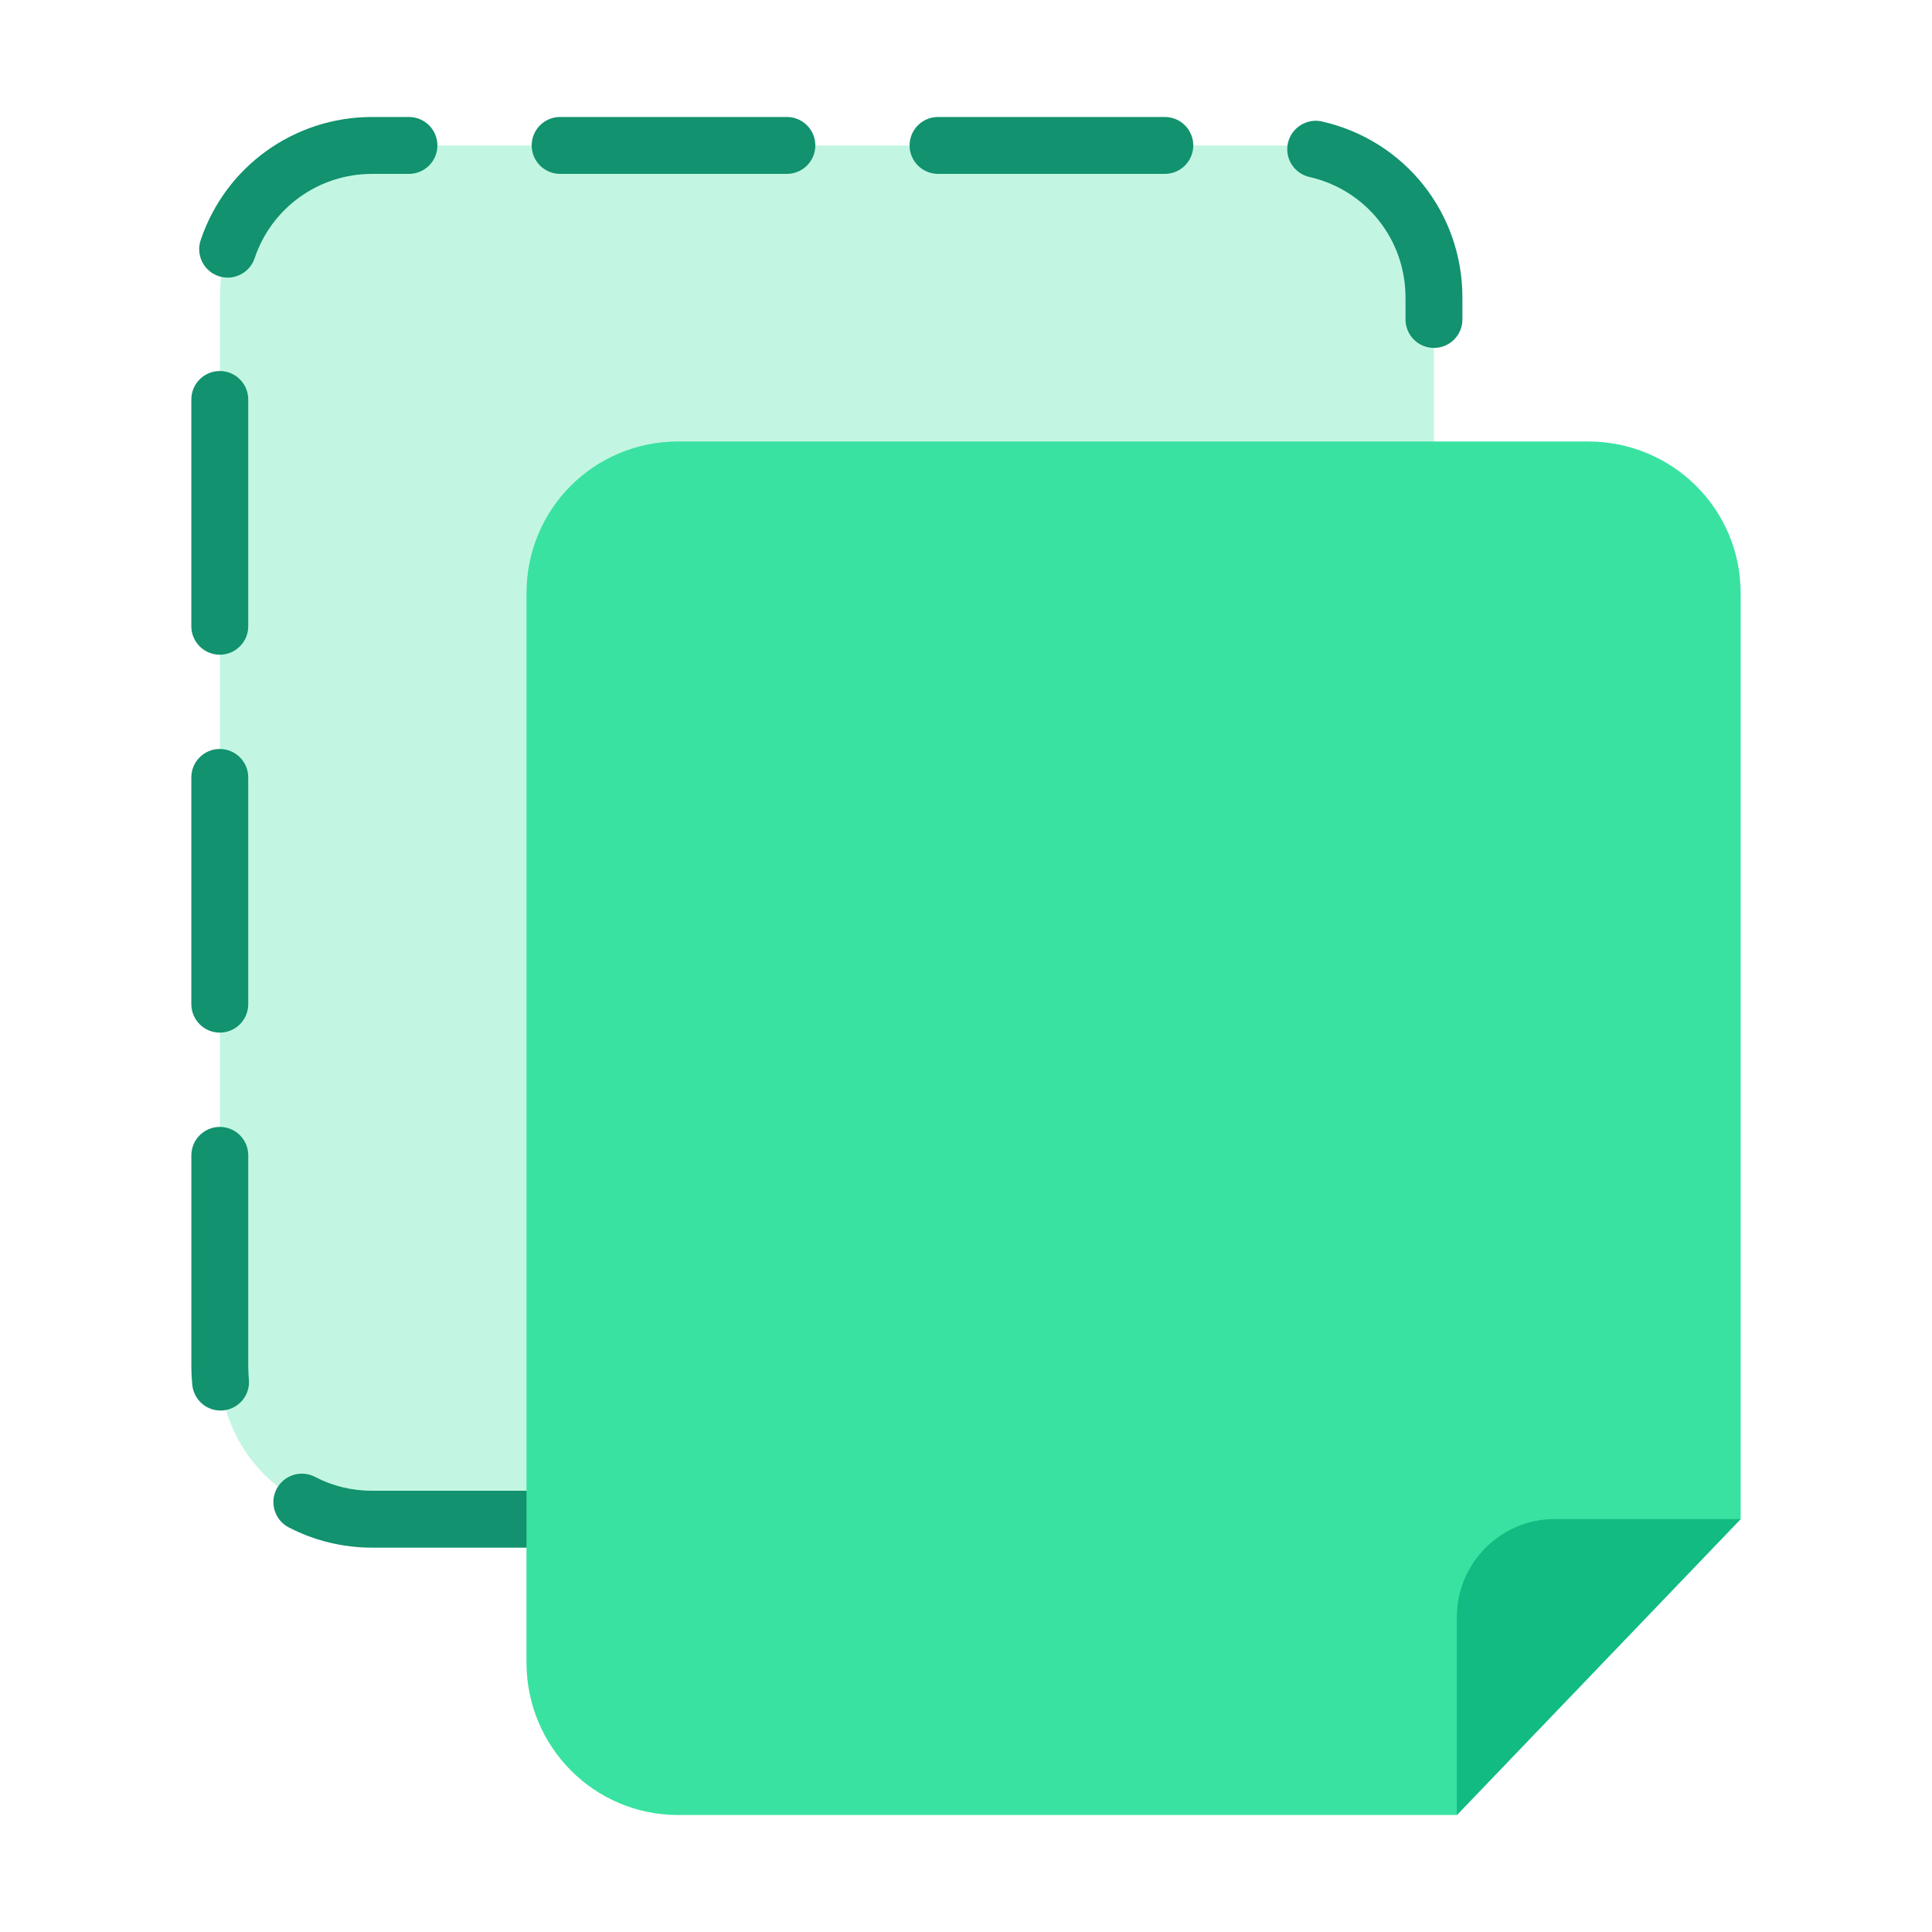
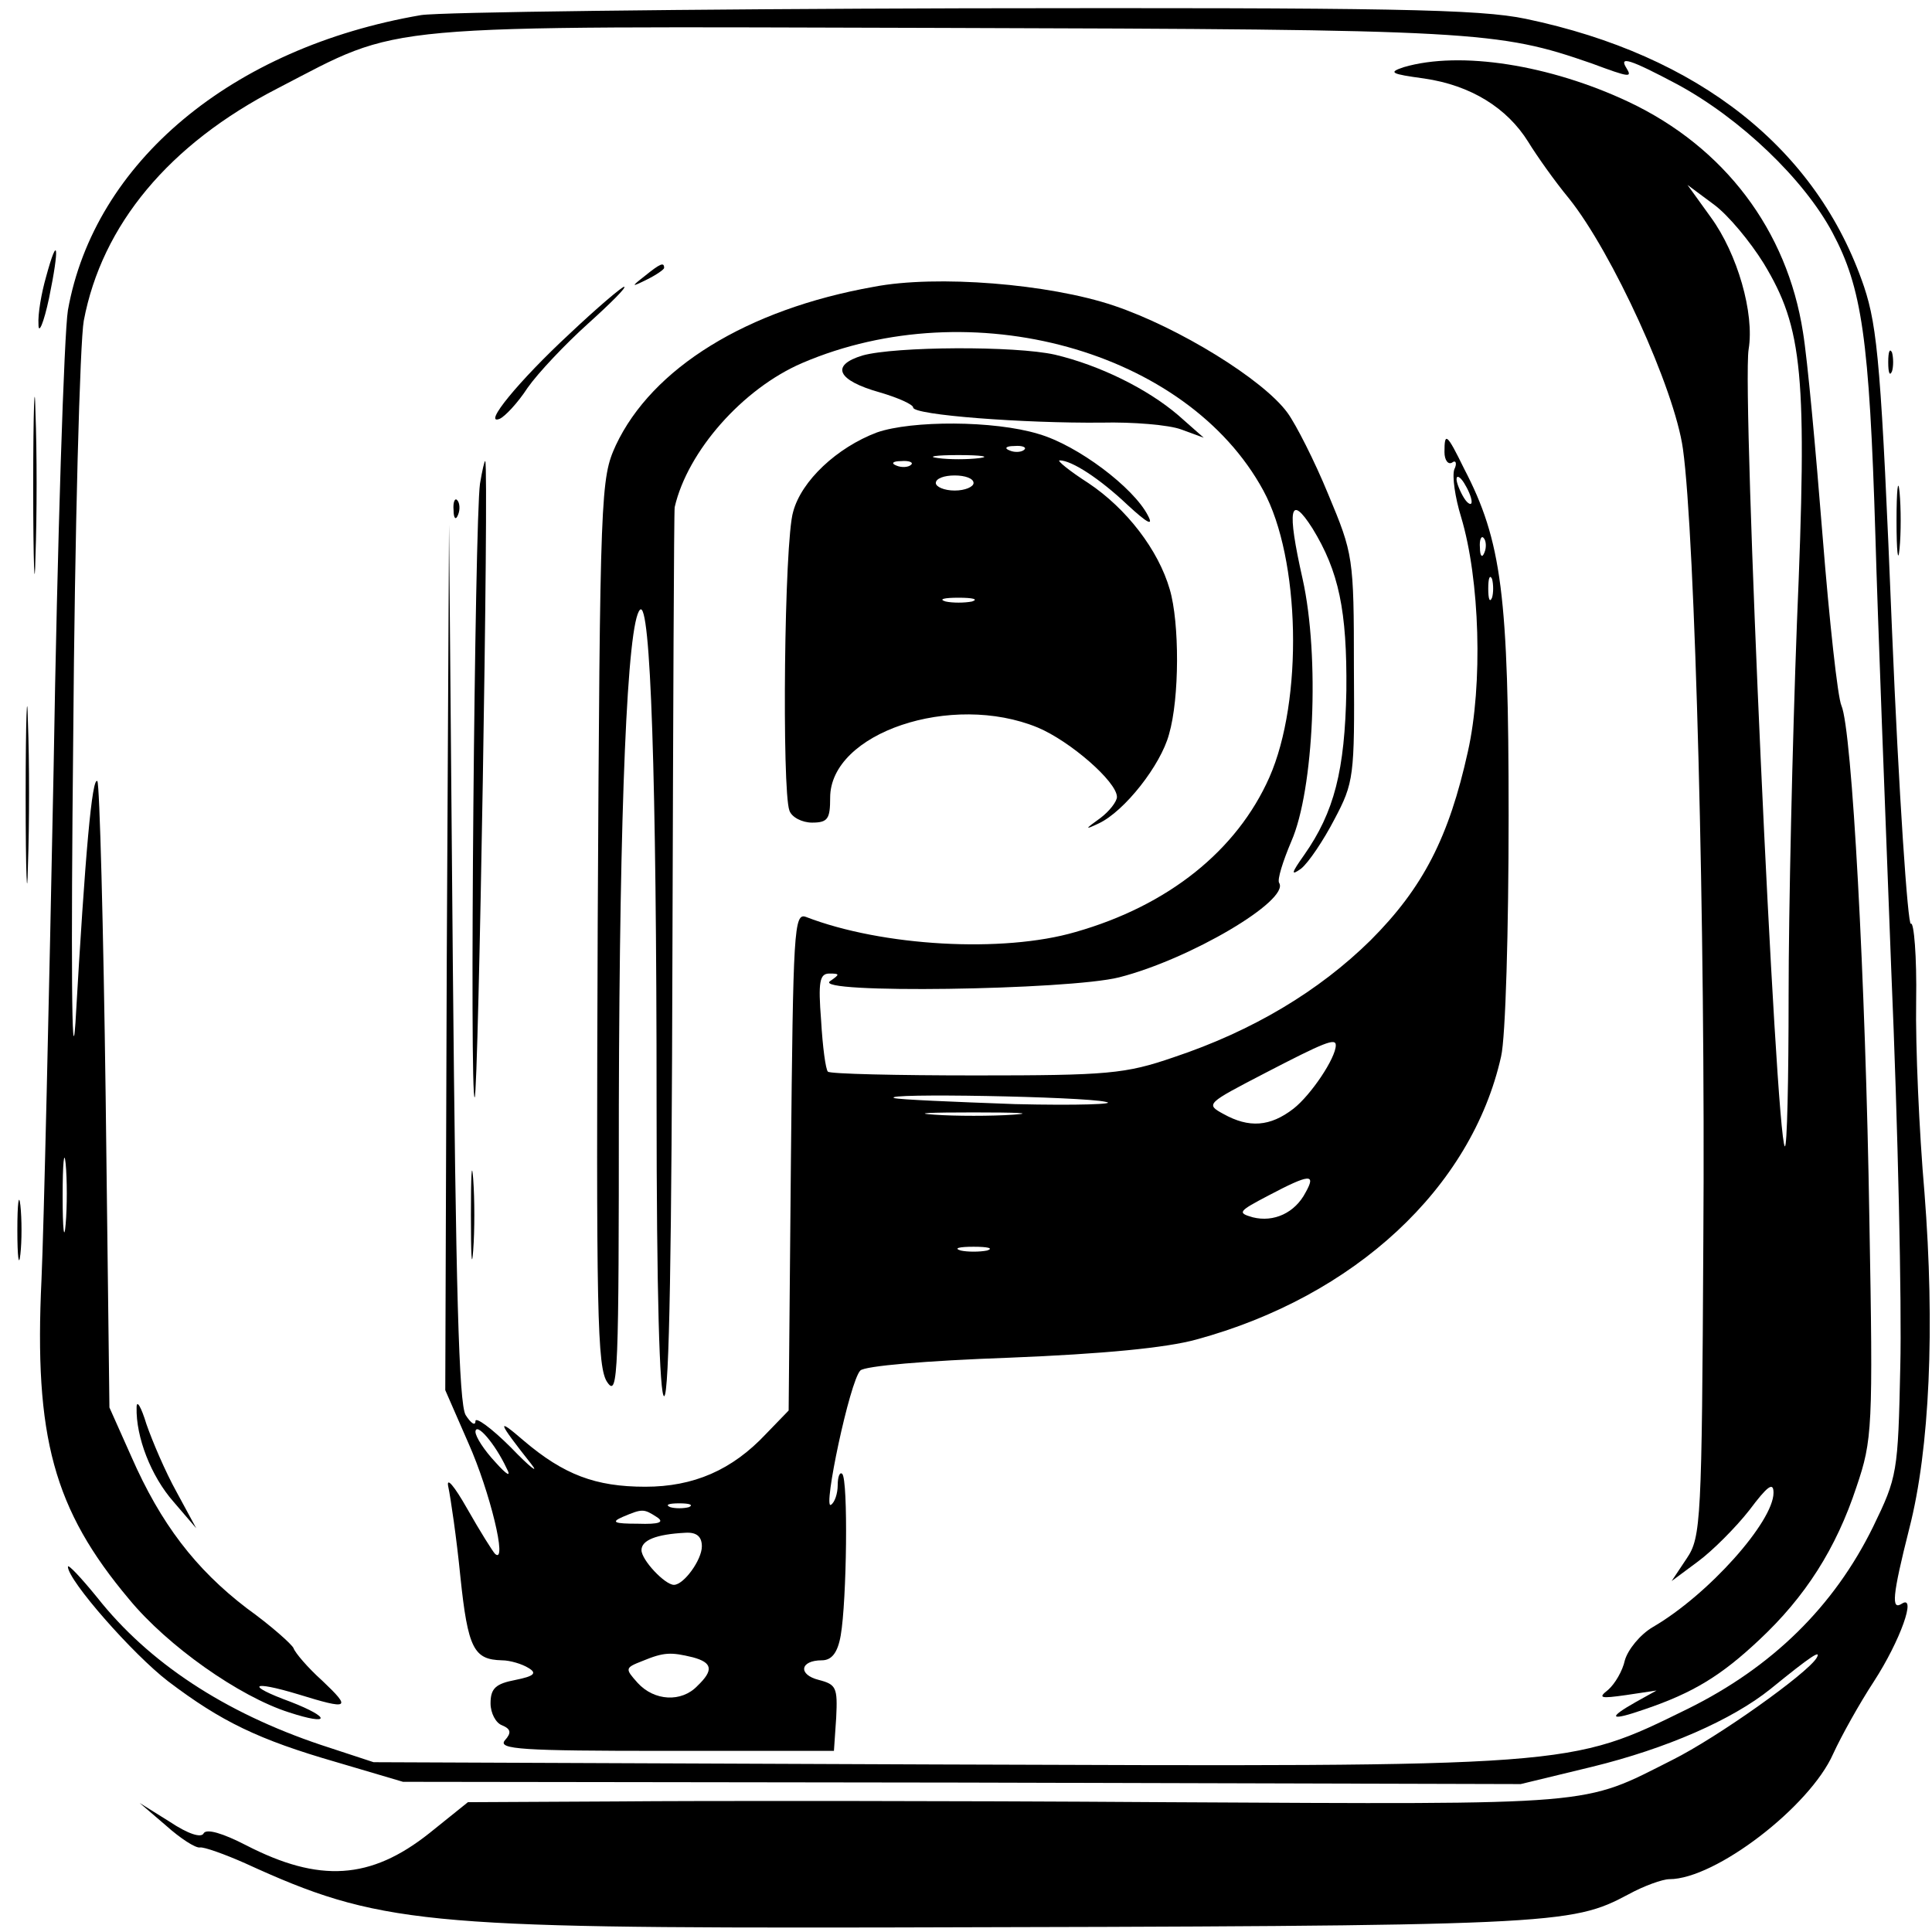
- <svg xmlns="http://www.w3.org/2000/svg" t="1696598398041" class="icon" viewBox="0 0 1024 1024" version="1.1" p-id="1443" width="16" height="16">
-   <path d="M679.36 77.08H197.17c-44.56 0-80.68 36.12-80.68 80.68v566.79c0 44.54 36.12 80.66 80.68 80.66h482.19c44.56 0 80.68-36.12 80.68-80.66V157.76c0-44.56-36.12-80.68-80.68-80.68" fill="#C3F6E2" p-id="1444" />
-   <path d="M679.36 790.13H559.17c-8.33 0-15.08 6.76-15.08 15.08 0 8.33 6.76 15.08 15.08 15.08h121.12c8.33 0 14.63-6.76 14.63-15.08-0.01-8.32-7.23-15.08-15.56-15.08zM479.04 790.13h-120.2c-8.33 0-15.08 6.76-15.08 15.08 0 8.33 6.76 15.08 15.08 15.08h120.19c8.33 0 15.08-6.76 15.08-15.08 0.01-8.32-6.75-15.08-15.07-15.08zM278.73 790.13h-81.56c-10.68 0-20.86-2.47-30.21-7.35-7.36-3.87-16.5-0.98-20.35 6.4-3.85 7.38-0.98 16.5 6.4 20.35 13.51 7.05 28.77 10.76 44.15 10.76h81.56c8.33 0 15.08-6.76 15.08-15.08 0.02-8.32-6.74-15.08-15.07-15.08zM760.04 635c-8.33 0-15.08 6.76-15.08 15.08v74.47c0 12.53-3.54 24.69-10.23 35.15-4.5 7.03-2.44 16.36 4.6 20.84a14.95 14.95 0 0 0 8.09 2.38c4.99 0 9.86-2.45 12.73-6.95 9.8-15.36 14.98-33.13 14.98-51.42v-74.47c-0.01-8.32-6.77-15.08-15.09-15.08zM131.58 724.56v-112.2c0-8.33-6.76-15.08-15.08-15.08-8.33 0-15.08 6.76-15.08 15.08v112.32c0.02 3.12 0.18 6.25 0.49 9.31 0.75 7.8 7.31 13.63 14.98 13.63 0.49 0 0.98-0.02 1.47-0.08 8.29-0.81 14.36-8.17 13.55-16.46-0.2-2.2-0.31-4.42-0.33-6.52zM760.04 434.68c-8.33 0-15.08 6.76-15.08 15.08v120.19c0 8.33 6.76 15.08 15.08 15.08 8.33 0 15.08-6.76 15.08-15.08V449.76c0-8.33-6.76-15.08-15.08-15.08zM116.49 547.31c8.33 0 15.08-6.76 15.08-15.08V412.05c0-8.33-6.76-15.08-15.08-15.08-8.33 0-15.08 6.76-15.08 15.08v120.17c0 8.33 6.76 15.09 15.08 15.09zM760.04 234.36c-8.33 0-15.08 6.76-15.08 15.08v120.19c0 8.33 6.76 15.08 15.08 15.08 8.33 0 15.08-6.76 15.08-15.08V249.44c0-8.33-6.76-15.08-15.08-15.08zM116.49 347.01c8.33 0 15.08-6.76 15.08-15.08v-120.2c0-8.33-6.76-15.08-15.08-15.08-8.33 0-15.08 6.76-15.08 15.08v120.19c0 8.33 6.76 15.09 15.08 15.09zM700.69 64.38c-7.95-1.83-16.18 3.22-18.05 11.37-1.85 8.11 3.24 16.2 11.37 18.05 29.99 6.81 50.94 33.13 50.94 63.97v11.55c0 8.33 6.76 15.08 15.08 15.08 8.33 0 15.08-6.76 15.08-15.08v-11.55c0.01-45.02-30.59-83.42-74.42-93.39zM197.17 92.17h19.58c8.33 0 15.08-6.76 15.08-15.08 0-8.33-6.76-15.08-15.08-15.08h-19.58c-41.22 0-77.71 26.22-90.81 65.26-2.65 7.9 1.61 16.44 9.51 19.09 1.59 0.53 3.2 0.79 4.79 0.79 6.3 0 12.18-3.99 14.3-10.29 8.97-26.74 33.97-44.69 62.21-44.69zM632.46 77.08c0-8.33-6.76-15.08-15.08-15.08h-120.2c-8.33 0-15.08 6.76-15.08 15.08 0 8.33 6.76 15.08 15.08 15.08h120.19c8.33 0.01 15.09-6.75 15.09-15.08zM432.14 77.08c0-8.33-6.76-15.08-15.08-15.08H296.88c-8.33 0-15.08 6.76-15.08 15.08 0 8.33 6.76 15.08 15.08 15.08h120.17c8.33 0.01 15.09-6.75 15.09-15.08z" fill="#12926E" p-id="1445" />
-   <path d="M922.59 314.43v490.7L772.16 962H359.49c-44.65 0-80.44-36.21-80.44-80.85V314.43c0-44.65 35.8-80.44 80.44-80.44h482.26c44.64 0 80.84 35.79 80.84 80.44z" fill="#39E2A0" p-id="1446" />
-   <path d="M922.59 805.13L772.16 962V857.12c0-28.71 23.28-51.99 51.99-51.99h98.44z" fill="#11BB82" p-id="1447" />
+ <svg xmlns="http://www.w3.org/2000/svg" version="1.0" width="256pt" height="256pt" viewBox="0 0 256 256" preserveAspectRatio="xMidYMid meet">
+   <g transform="translate(0,256) scale(0.1,-0.1)" fill="#000000" stroke="none">
+     <path d="M558 2540 c-251 -43 -433 -195 -468 -391 -5 -30 -14 -304 -19 -609 -6 -305 -13 -609 -16 -675 -10 -209 16 -305 116 -424 51 -62 146 -129 212 -150 55 -18 56 -7 2 14 -60 22 -53 29 10 10 68 -21 71 -19 32 18 -19 17 -36 37 -38 43 -2 5 -30 30 -62 53 -68 52 -114 112 -153 201 l-29 65 -5 412 c-3 226 -8 414 -11 418 -7 6 -16 -93 -29 -320 -5 -74 -6 86 -3 375 2 278 9 528 14 555 24 127 113 234 257 308 168 87 119 82 882 80 706 -2 735 -4 859 -47 51 -19 54 -19 46 -6 -10 16 4 12 68 -22 83 -45 167 -125 205 -196 39 -73 49 -140 57 -402 3 -107 13 -366 21 -575 9 -209 14 -445 12 -525 -3 -142 -4 -147 -36 -213 -52 -106 -134 -186 -245 -241 -159 -78 -147 -77 -997 -74 l-745 3 -70 23 c-128 43 -228 109 -296 195 -22 27 -39 45 -39 41 0 -18 86 -116 133 -152 70 -53 119 -77 223 -107 l88 -26 741 -1 740 -2 95 23 c98 24 185 62 236 103 54 44 68 53 61 41 -13 -21 -131 -105 -191 -135 -121 -61 -93 -59 -671 -56 -291 2 -619 2 -728 1 l-197 -1 -51 -41 c-78 -62 -146 -66 -243 -16 -31 16 -52 22 -56 16 -3 -7 -21 -1 -45 15 l-40 25 35 -30 c19 -17 39 -30 45 -29 5 1 33 -9 60 -21 177 -81 234 -86 845 -85 894 2 911 3 988 44 20 11 45 20 54 20 61 0 186 96 217 166 11 24 35 67 54 96 35 54 57 116 37 103 -14 -9 -13 9 10 100 27 105 34 266 20 445 -7 80 -12 194 -11 253 1 60 -3 106 -7 103 -4 -3 -16 172 -25 389 -14 345 -19 401 -37 455 -62 183 -219 307 -448 355 -62 13 -180 15 -745 14 -370 -1 -693 -5 -719 -9z m-471 -1602 c-2 -24 -4 -7 -4 37 0 44 2 63 4 43 2 -21 2 -57 0 -80z" />
+     <path d="M1860 2471 c-21 -7 -17 -9 27 -15 62 -9 110 -39 138 -84 11 -18 35 -52 54 -75 57 -71 140 -252 151 -332 16 -115 30 -633 27 -1050 -2 -370 -3 -392 -22 -420 l-20 -30 35 26 c19 14 50 45 68 68 24 32 32 38 32 23 0 -38 -86 -135 -160 -178 -17 -10 -33 -30 -37 -44 -3 -14 -13 -31 -22 -39 -14 -11 -11 -12 24 -7 l40 6 -27 -15 c-39 -22 -35 -26 11 -10 65 22 102 45 152 92 61 57 102 121 129 203 21 62 22 77 17 355 -5 316 -23 648 -37 680 -5 11 -16 112 -25 225 -9 113 -20 234 -26 270 -21 135 -104 245 -231 305 -104 49 -223 68 -298 46z m477 -260 c52 -86 58 -146 44 -477 -6 -159 -11 -381 -11 -493 0 -112 -2 -202 -5 -200 -12 12 -57 998 -48 1056 8 48 -15 127 -50 175 l-31 43 35 -26 c19 -14 48 -49 66 -78z" />
+     <path d="M61 2193 c-6 -21 -11 -49 -10 -63 0 -14 7 2 14 35 14 68 12 87 -4 28z" />
+     <path d="M854 2194 c-18 -14 -18 -15 4 -4 12 6 22 13 22 15 0 8 -5 6 -26 -11z" />
+     <path d="M1158 2180 c-169 -30 -294 -108 -342 -210 -20 -44 -21 -59 -24 -633 -2 -516 -1 -590 13 -609 14 -20 15 14 15 367 1 396 11 640 28 657 14 14 22 -221 22 -654 0 -252 4 -388 10 -388 7 0 10 203 11 585 1 322 2 588 3 593 17 74 90 157 169 191 224 96 510 17 611 -169 49 -90 53 -278 8 -380 -43 -97 -134 -170 -257 -205 -96 -28 -256 -19 -357 20 -16 6 -17 -17 -20 -323 l-3 -331 -30 -31 c-45 -48 -96 -70 -160 -70 -66 0 -108 16 -161 61 -37 32 -35 26 10 -31 11 -14 -2 -4 -27 22 -26 26 -47 41 -47 35 0 -7 -6 -3 -13 8 -9 15 -13 169 -17 600 l-5 580 -3 -573 -2 -574 31 -71 c28 -63 52 -161 35 -146 -3 3 -20 30 -37 60 -17 30 -28 43 -25 29 3 -14 11 -68 16 -119 10 -96 18 -110 55 -111 11 0 27 -5 35 -10 12 -7 8 -11 -17 -16 -26 -5 -33 -11 -33 -31 0 -13 7 -26 15 -29 12 -5 13 -10 4 -20 -10 -12 23 -14 212 -14 l224 0 3 44 c2 40 0 44 -23 50 -28 7 -25 26 4 26 13 0 21 10 25 33 8 46 10 206 2 214 -3 3 -6 -3 -6 -15 0 -11 -4 -23 -9 -26 -11 -7 25 164 39 178 6 6 86 13 198 17 124 5 207 13 247 24 210 57 365 201 404 375 6 25 10 169 10 319 0 292 -9 364 -59 460 -23 47 -26 49 -26 22 0 -11 5 -17 10 -14 5 4 7 -1 3 -9 -3 -9 1 -37 9 -63 25 -83 29 -222 9 -311 -25 -113 -59 -180 -129 -250 -68 -67 -156 -120 -261 -155 -64 -22 -87 -24 -262 -24 -105 0 -193 2 -196 5 -3 3 -7 33 -9 68 -4 51 -2 62 11 62 14 0 14 -1 1 -10 -26 -17 316 -12 383 5 94 24 226 102 212 125 -3 4 5 29 16 55 30 68 38 245 15 348 -21 93 -17 114 13 67 35 -57 46 -109 45 -215 -2 -106 -16 -161 -56 -218 -17 -24 -18 -28 -4 -18 10 8 30 38 44 65 26 49 27 57 26 201 0 147 -1 151 -34 230 -18 44 -43 93 -54 108 -32 44 -144 113 -230 142 -86 29 -235 41 -318 25z m792 -285 c0 -5 -5 -3 -10 5 -5 8 -10 20 -10 25 0 6 5 3 10 -5 5 -8 10 -19 10 -25z m17 -67 c-3 -8 -6 -5 -6 6 -1 11 2 17 5 13 3 -3 4 -12 1 -19z m10 -60 c-3 -7 -5 -2 -5 12 0 14 2 19 5 13 2 -7 2 -19 0 -25z m-207 -593 c0 -17 -33 -66 -56 -84 -31 -24 -59 -26 -93 -7 -24 13 -22 14 55 54 79 41 94 47 94 37z m-305 -75 c17 -3 -37 -5 -120 -3 -82 3 -154 6 -160 8 -20 7 251 2 280 -5z m-122 -17 c-29 -2 -77 -2 -105 0 -29 2 -6 3 52 3 58 0 81 -1 53 -3z m387 -103 c-14 -27 -42 -40 -70 -33 -21 6 -19 8 21 29 55 29 63 29 49 4z m-422 -77 c-10 -2 -26 -2 -35 0 -10 3 -2 5 17 5 19 0 27 -2 18 -5z m-637 -288 c7 -13 1 -10 -15 8 -14 15 -26 33 -26 40 1 13 26 -16 41 -48z m242 -52 c-7 -2 -19 -2 -25 0 -7 3 -2 5 12 5 14 0 19 -2 13 -5z m-43 -13 c11 -7 4 -10 -25 -9 -31 0 -36 2 -20 9 26 11 28 11 45 0z m60 -39 c0 -18 -24 -51 -37 -51 -12 0 -43 33 -43 46 0 13 19 21 58 23 15 1 22 -5 22 -18z m-12 -147 c26 -7 28 -17 6 -38 -21 -22 -57 -20 -79 4 -17 19 -17 20 6 29 29 12 38 12 67 5z" />
+     <path d="M755 2118 c-68 -63 -116 -122 -93 -113 7 3 24 21 37 41 14 20 50 58 80 85 30 27 52 49 48 49 -3 0 -36 -28 -72 -62z" />
+     <path d="M44 1915 c0 -104 2 -146 3 -92 2 54 2 139 0 190 -1 51 -3 7 -3 -98z" />
+     <path d="M1143 2089 c-43 -13 -34 -33 23 -49 24 -7 44 -16 44 -20 0 -10 147 -21 250 -20 41 1 89 -3 105 -9 l30 -11 -34 30 c-41 35 -104 66 -163 80 -53 12 -212 11 -255 -1z" />
+     <path d="M2502 2080 c0 -14 2 -19 5 -12 2 6 2 18 0 25 -3 6 -5 1 -5 -13z" />
+     <path d="M1162 1987 c-53 -20 -100 -64 -111 -105 -12 -39 -15 -369 -5 -396 3 -9 17 -16 30 -16 21 0 24 5 24 33 0 86 161 140 275 93 43 -18 105 -72 105 -92 0 -6 -10 -19 -22 -28 -21 -15 -21 -16 -2 -7 34 16 82 77 93 118 14 48 14 148 1 192 -15 52 -57 107 -108 141 -25 16 -42 30 -38 30 16 0 53 -24 90 -59 26 -24 35 -29 27 -14 -19 37 -93 93 -145 108 -59 18 -168 18 -214 2z m195 -23 c-3 -3 -12 -4 -19 -1 -8 3 -5 6 6 6 11 1 17 -2 13 -5z m-59 -11 c-16 -2 -40 -2 -55 0 -16 2 -3 4 27 4 30 0 43 -2 28 -4z m-91 -9 c-3 -3 -12 -4 -19 -1 -8 3 -5 6 6 6 11 1 17 -2 13 -5z m83 -24 c0 -5 -11 -10 -25 -10 -14 0 -25 5 -25 10 0 6 11 10 25 10 14 0 25 -4 25 -10z m-2 -157 c-10 -2 -26 -2 -35 0 -10 3 -2 5 17 5 19 0 27 -2 18 -5z" />
+     <path d="M636 1919 c-7 -49 -14 -820 -7 -813 5 5 19 833 14 843 -1 1 -4 -12 -7 -30z" />
+     <path d="M2513 1870 c0 -41 2 -58 4 -37 2 20 2 54 0 75 -2 20 -4 3 -4 -38z" />
+     <path d="M601 1884 c0 -11 3 -14 6 -6 3 7 2 16 -1 19 -3 4 -6 -2 -5 -13z" />
+     <path d="M34 1505 c0 -104 2 -146 3 -92 2 54 2 139 0 190 -1 51 -3 7 -3 -98z" />
+     <path d="M624 950 c0 -52 1 -74 3 -47 2 26 2 68 0 95 -2 26 -3 4 -3 -48z" />
+     <path d="M23 930 c0 -36 2 -50 4 -32 2 17 2 47 0 65 -2 17 -4 3 -4 -33z" />
+     <path d="M181 695 c-1 -39 19 -91 49 -125 l30 -35 -26 48 c-15 27 -32 67 -40 90 -7 23 -13 33 -13 22z" />
+   </g>
</svg>
